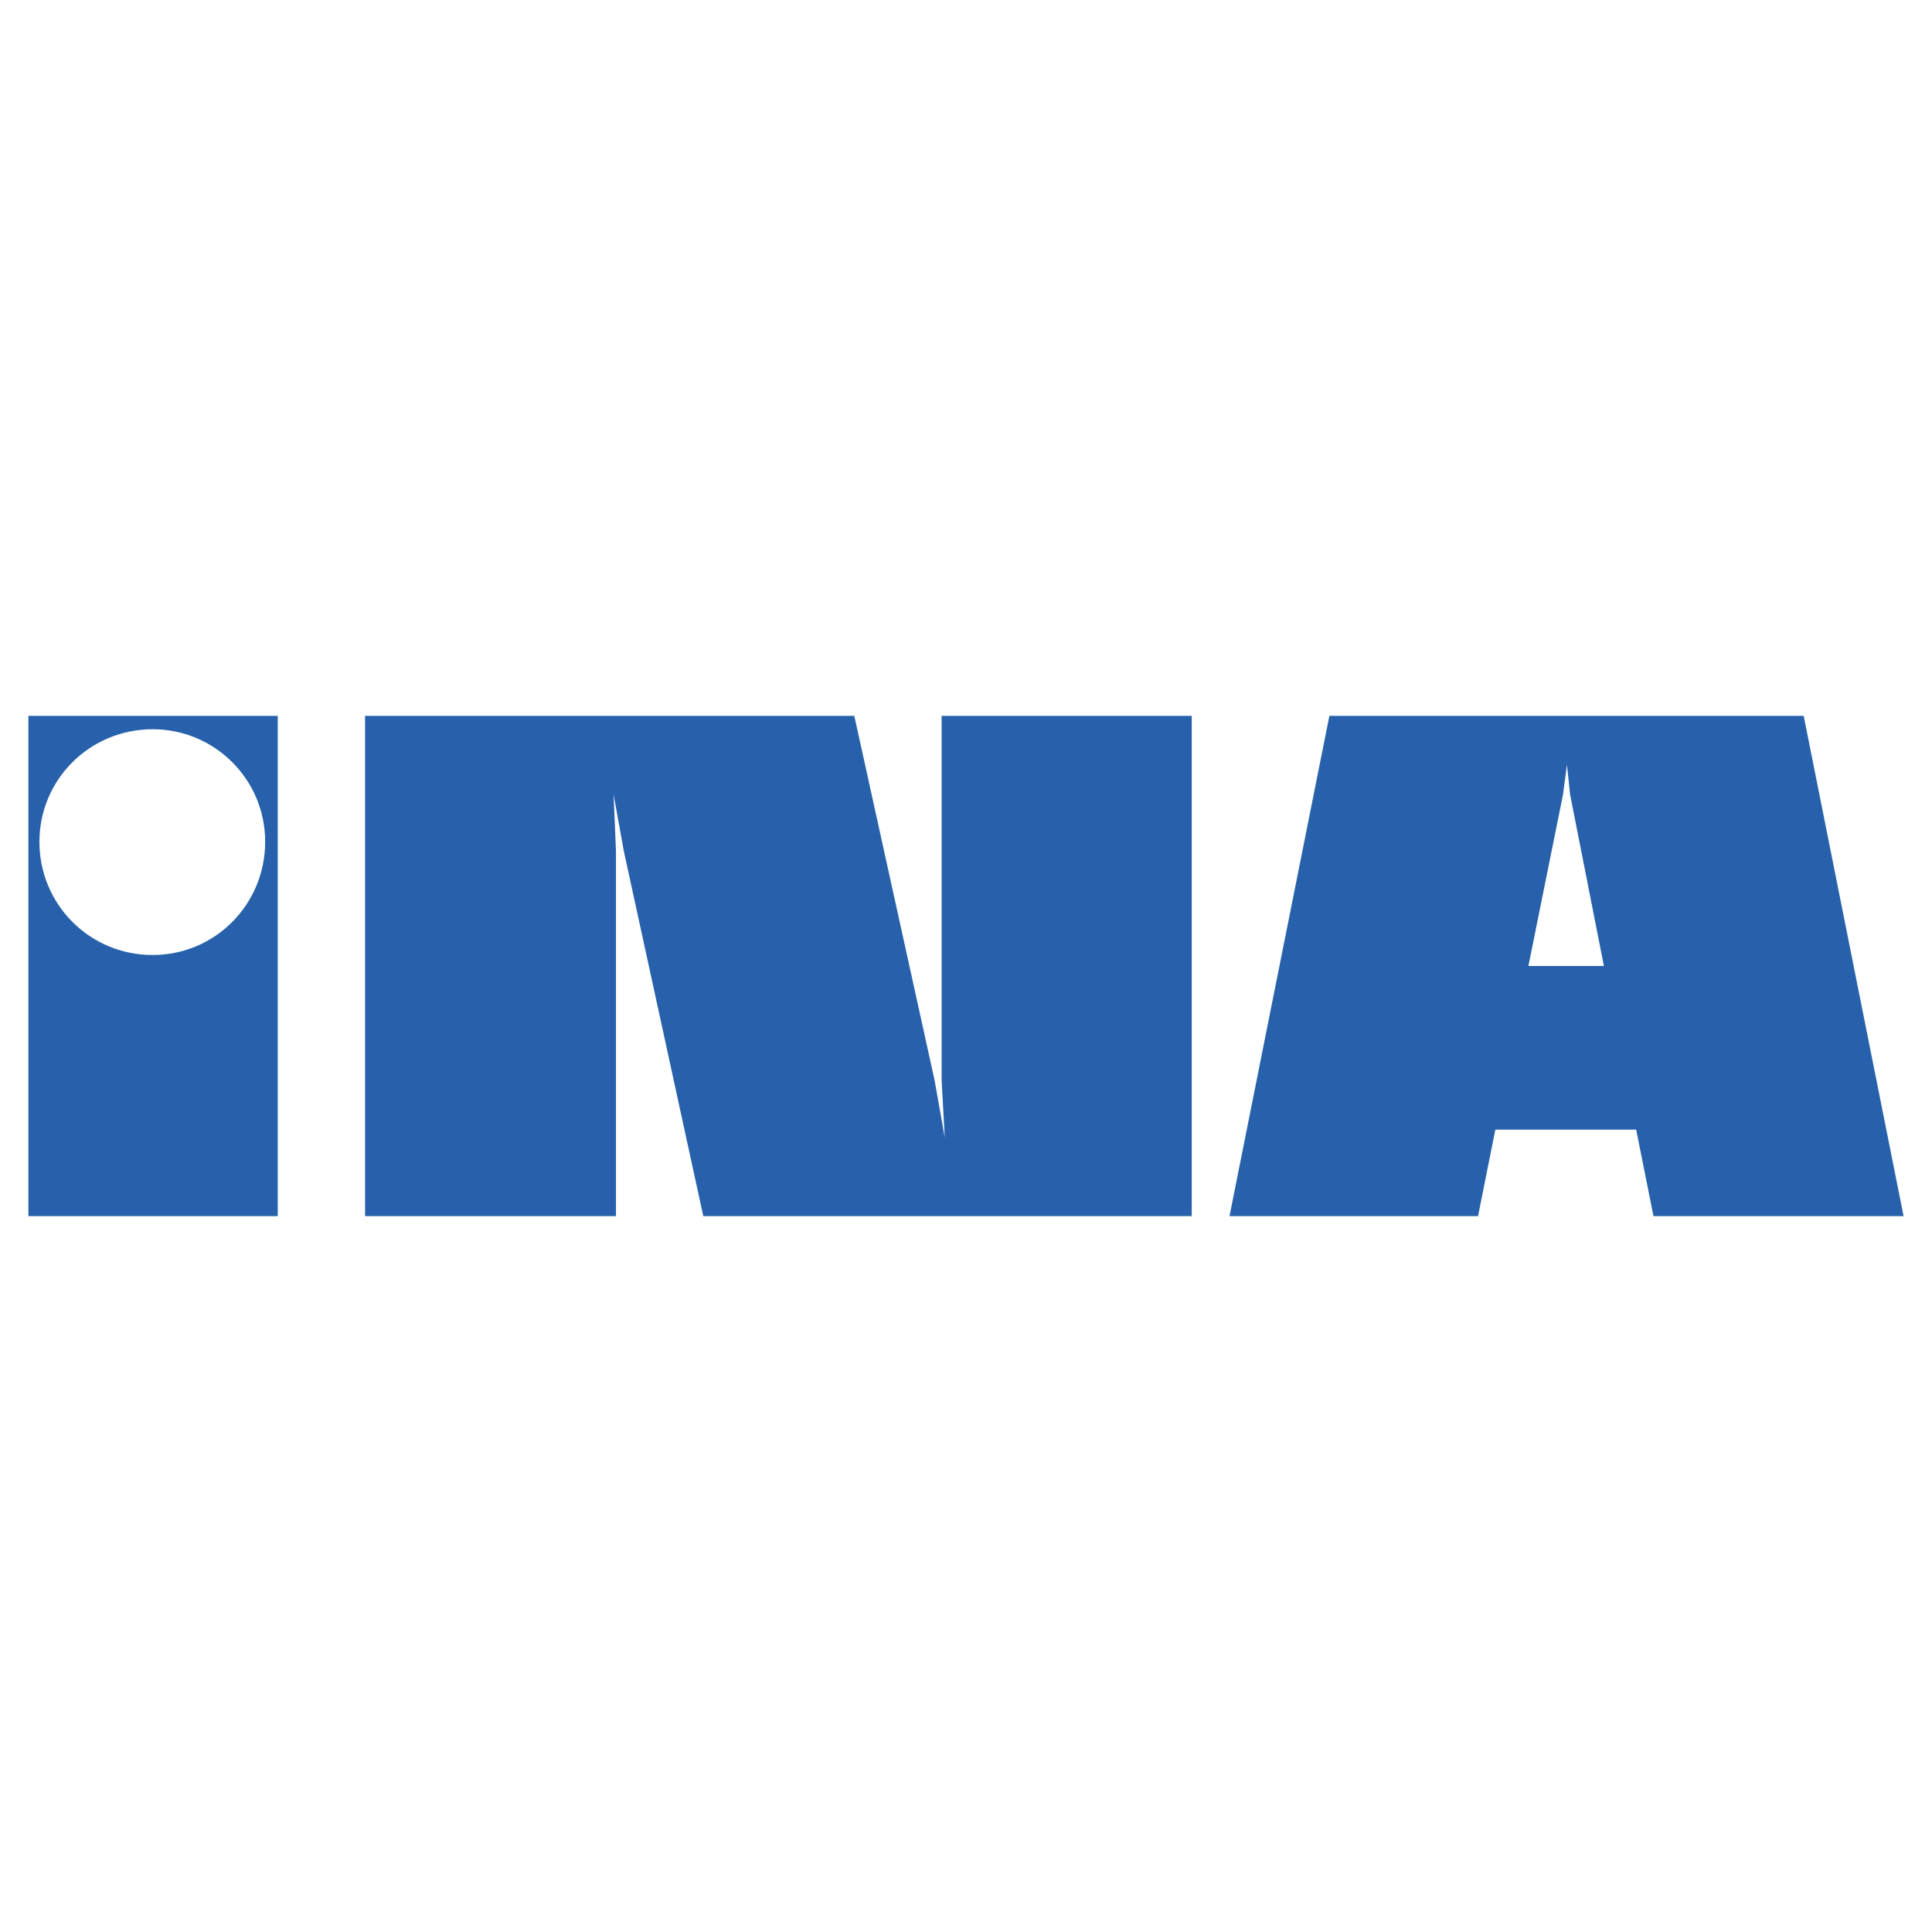
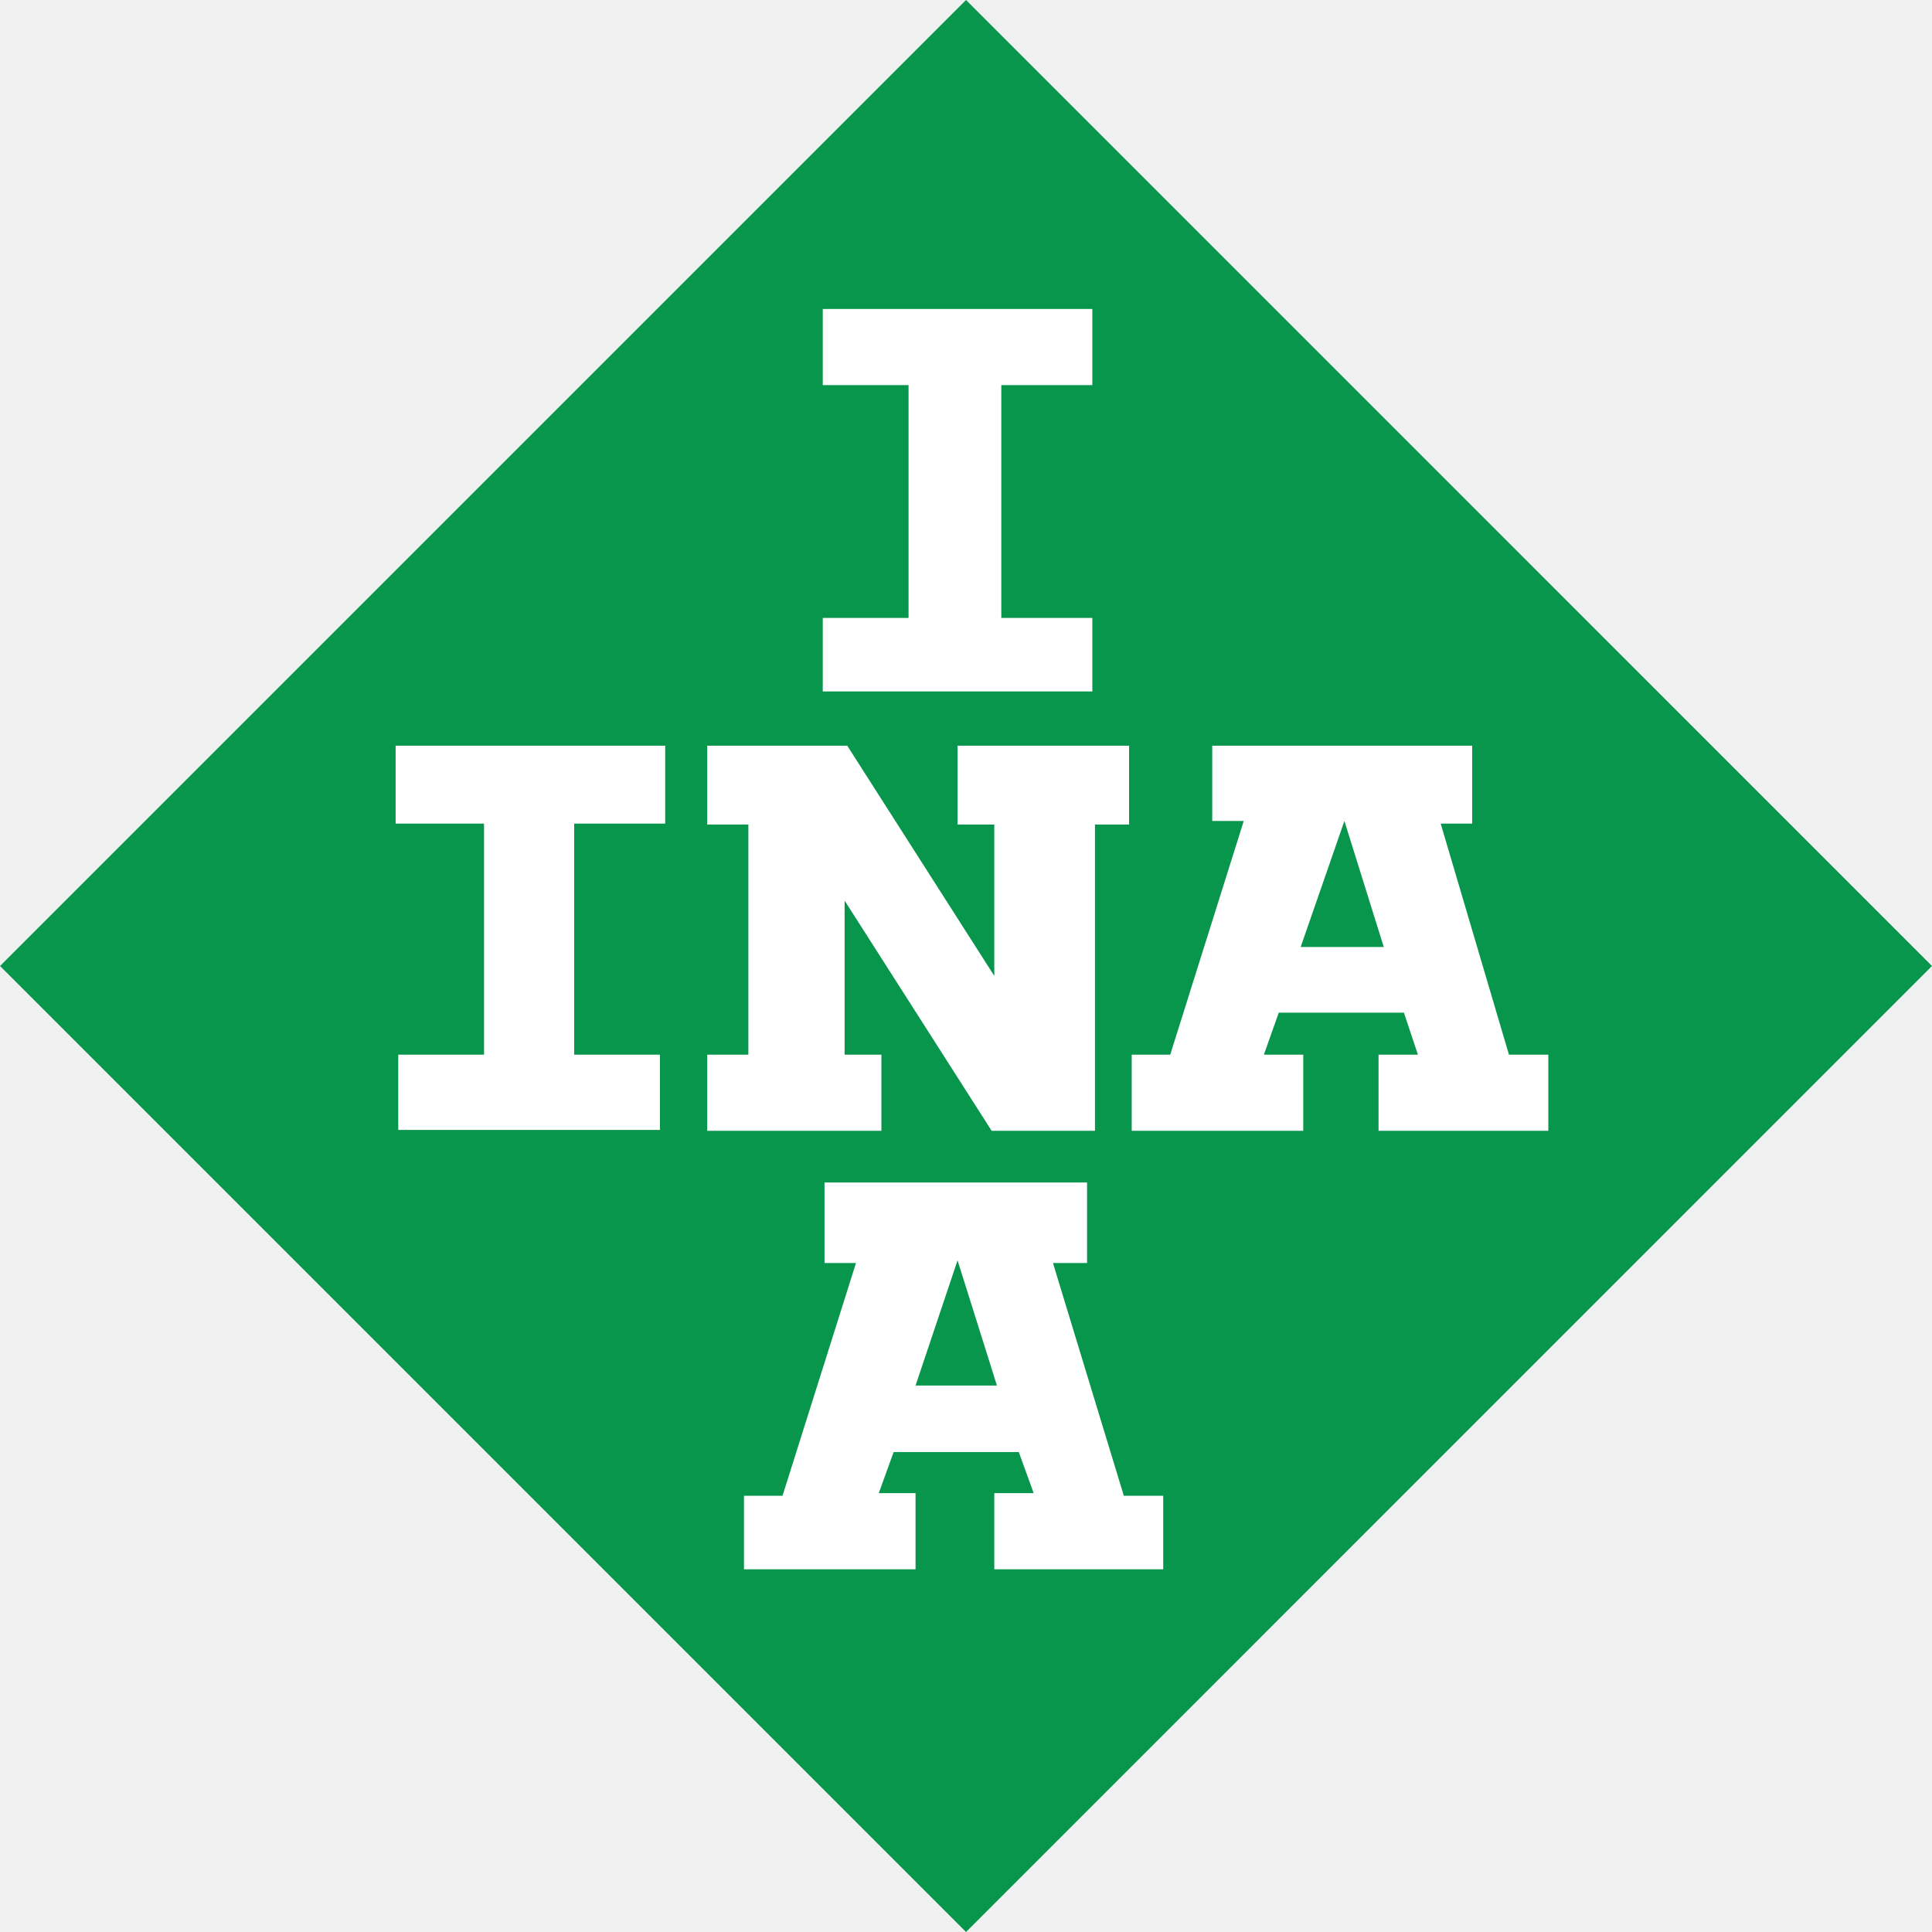
- <svg xmlns="http://www.w3.org/2000/svg" width="2500" height="2500" viewBox="0 0 192.756 192.756">
-   <g fill-rule="evenodd" clip-rule="evenodd">
-     <path fill="#fff" d="M0 0h192.756v192.756H0V0z" />
-     <path d="M15.234 72.757c-6.278 0-11.3 5.022-11.3 11.222a11.254 11.254 0 0 0 11.3 11.301c6.2 0 11.222-5.022 11.222-11.301 0-6.199-5.022-11.222-11.222-11.222zm141.1 23.622h3.688l-3.373-17.108-.314-2.982-.393 2.982-3.453 17.108h3.845zm0-24.956h23.621l9.967 49.911h-24.955l-1.727-8.633h-14.049l-1.727 8.633h-24.797l9.965-49.911h23.702zm-119.912 0v49.911h25.034V84.921l-.236-5.65 1.02 5.65 7.927 36.413H118.9V71.423H93.945v36.335l.314 5.729-1.02-5.729-8.005-36.335H36.422zm-21.188 49.911h-12.4V71.423h24.877v49.911H15.234z" fill="#2761ab" />
+ <svg xmlns="http://www.w3.org/2000/svg" version="1.0" width="768" height="768" viewBox="0 0 68.979 68.98" id="svg3568">
+   <defs id="defs3570" />
+   <g transform="translate(-340.5106,-497.8722)" id="layer1">
+     <path d="M 375.001,566.852 L 340.511,532.362 L 375.001,497.872 L 409.489,532.362 L 375.001,566.852" id="path2576" style="fill:#08954c;fill-opacity:1;fill-rule:nonzero;stroke:none" />
+     <path d="M 29.375,11.031 L 29.375,13.75 L 32.438,13.75 L 32.438,22.062 L 29.375,22.062 L 29.375,24.688 L 39,24.688 L 39,22.062 L 35.75,22.062 L 35.75,13.75 L 39,13.75 L 39,11.031 L 29.375,11.031 z M 14.125,26.625 L 14.125,29.406 L 17.281,29.406 L 17.281,37.656 L 14.219,37.656 L 14.219,40.344 L 23.562,40.344 L 23.562,37.656 L 20.5,37.656 L 20.5,29.406 L 23.75,29.406 L 23.75,26.625 L 14.125,26.625 z M 25.25,26.625 L 25.25,29.438 L 26.719,29.438 L 26.719,37.656 L 25.25,37.656 L 25.25,40.375 L 31.469,40.375 L 31.469,37.656 L 30.156,37.656 L 30.156,32.156 L 35.406,40.375 L 39.094,40.375 L 39.094,29.438 L 40.312,29.438 L 40.312,26.625 L 34.188,26.625 L 34.188,29.438 L 35.5,29.438 L 35.5,34.844 L 30.25,26.625 L 25.25,26.625 z M 43.281,26.625 L 43.281,29.312 L 44.406,29.312 L 41.781,37.656 L 40.406,37.656 L 40.406,40.375 L 46.531,40.375 L 46.531,37.656 L 45.125,37.656 L 45.656,36.156 L 50.125,36.156 L 50.625,37.656 L 49.219,37.656 L 49.219,40.375 L 55.281,40.375 L 55.281,37.656 L 53.875,37.656 L 51.438,29.406 L 52.562,29.406 L 52.562,26.625 L 43.281,26.625 z M 48,29.312 L 49.406,33.812 L 46.438,33.812 L 48,29.312 z M 29.438,42.219 L 29.438,45.094 L 30.562,45.094 L 27.938,53.406 L 26.562,53.406 L 26.562,56.031 L 32.688,56.031 L 32.688,53.312 L 31.375,53.312 L 31.906,51.844 L 36.375,51.844 L 36.906,53.312 L 35.5,53.312 L 35.5,56.031 L 41.531,56.031 L 41.531,53.406 L 40.125,53.406 L 37.594,45.094 L 38.812,45.094 L 38.812,42.219 L 29.438,42.219 z M 34.188,45 L 35.594,49.469 L 32.688,49.469 L 34.188,45 z" transform="translate(340.5106,497.8722)" id="path2580" style="fill:#ffffff;fill-opacity:1;fill-rule:nonzero;stroke:none" />
  </g>
</svg>
